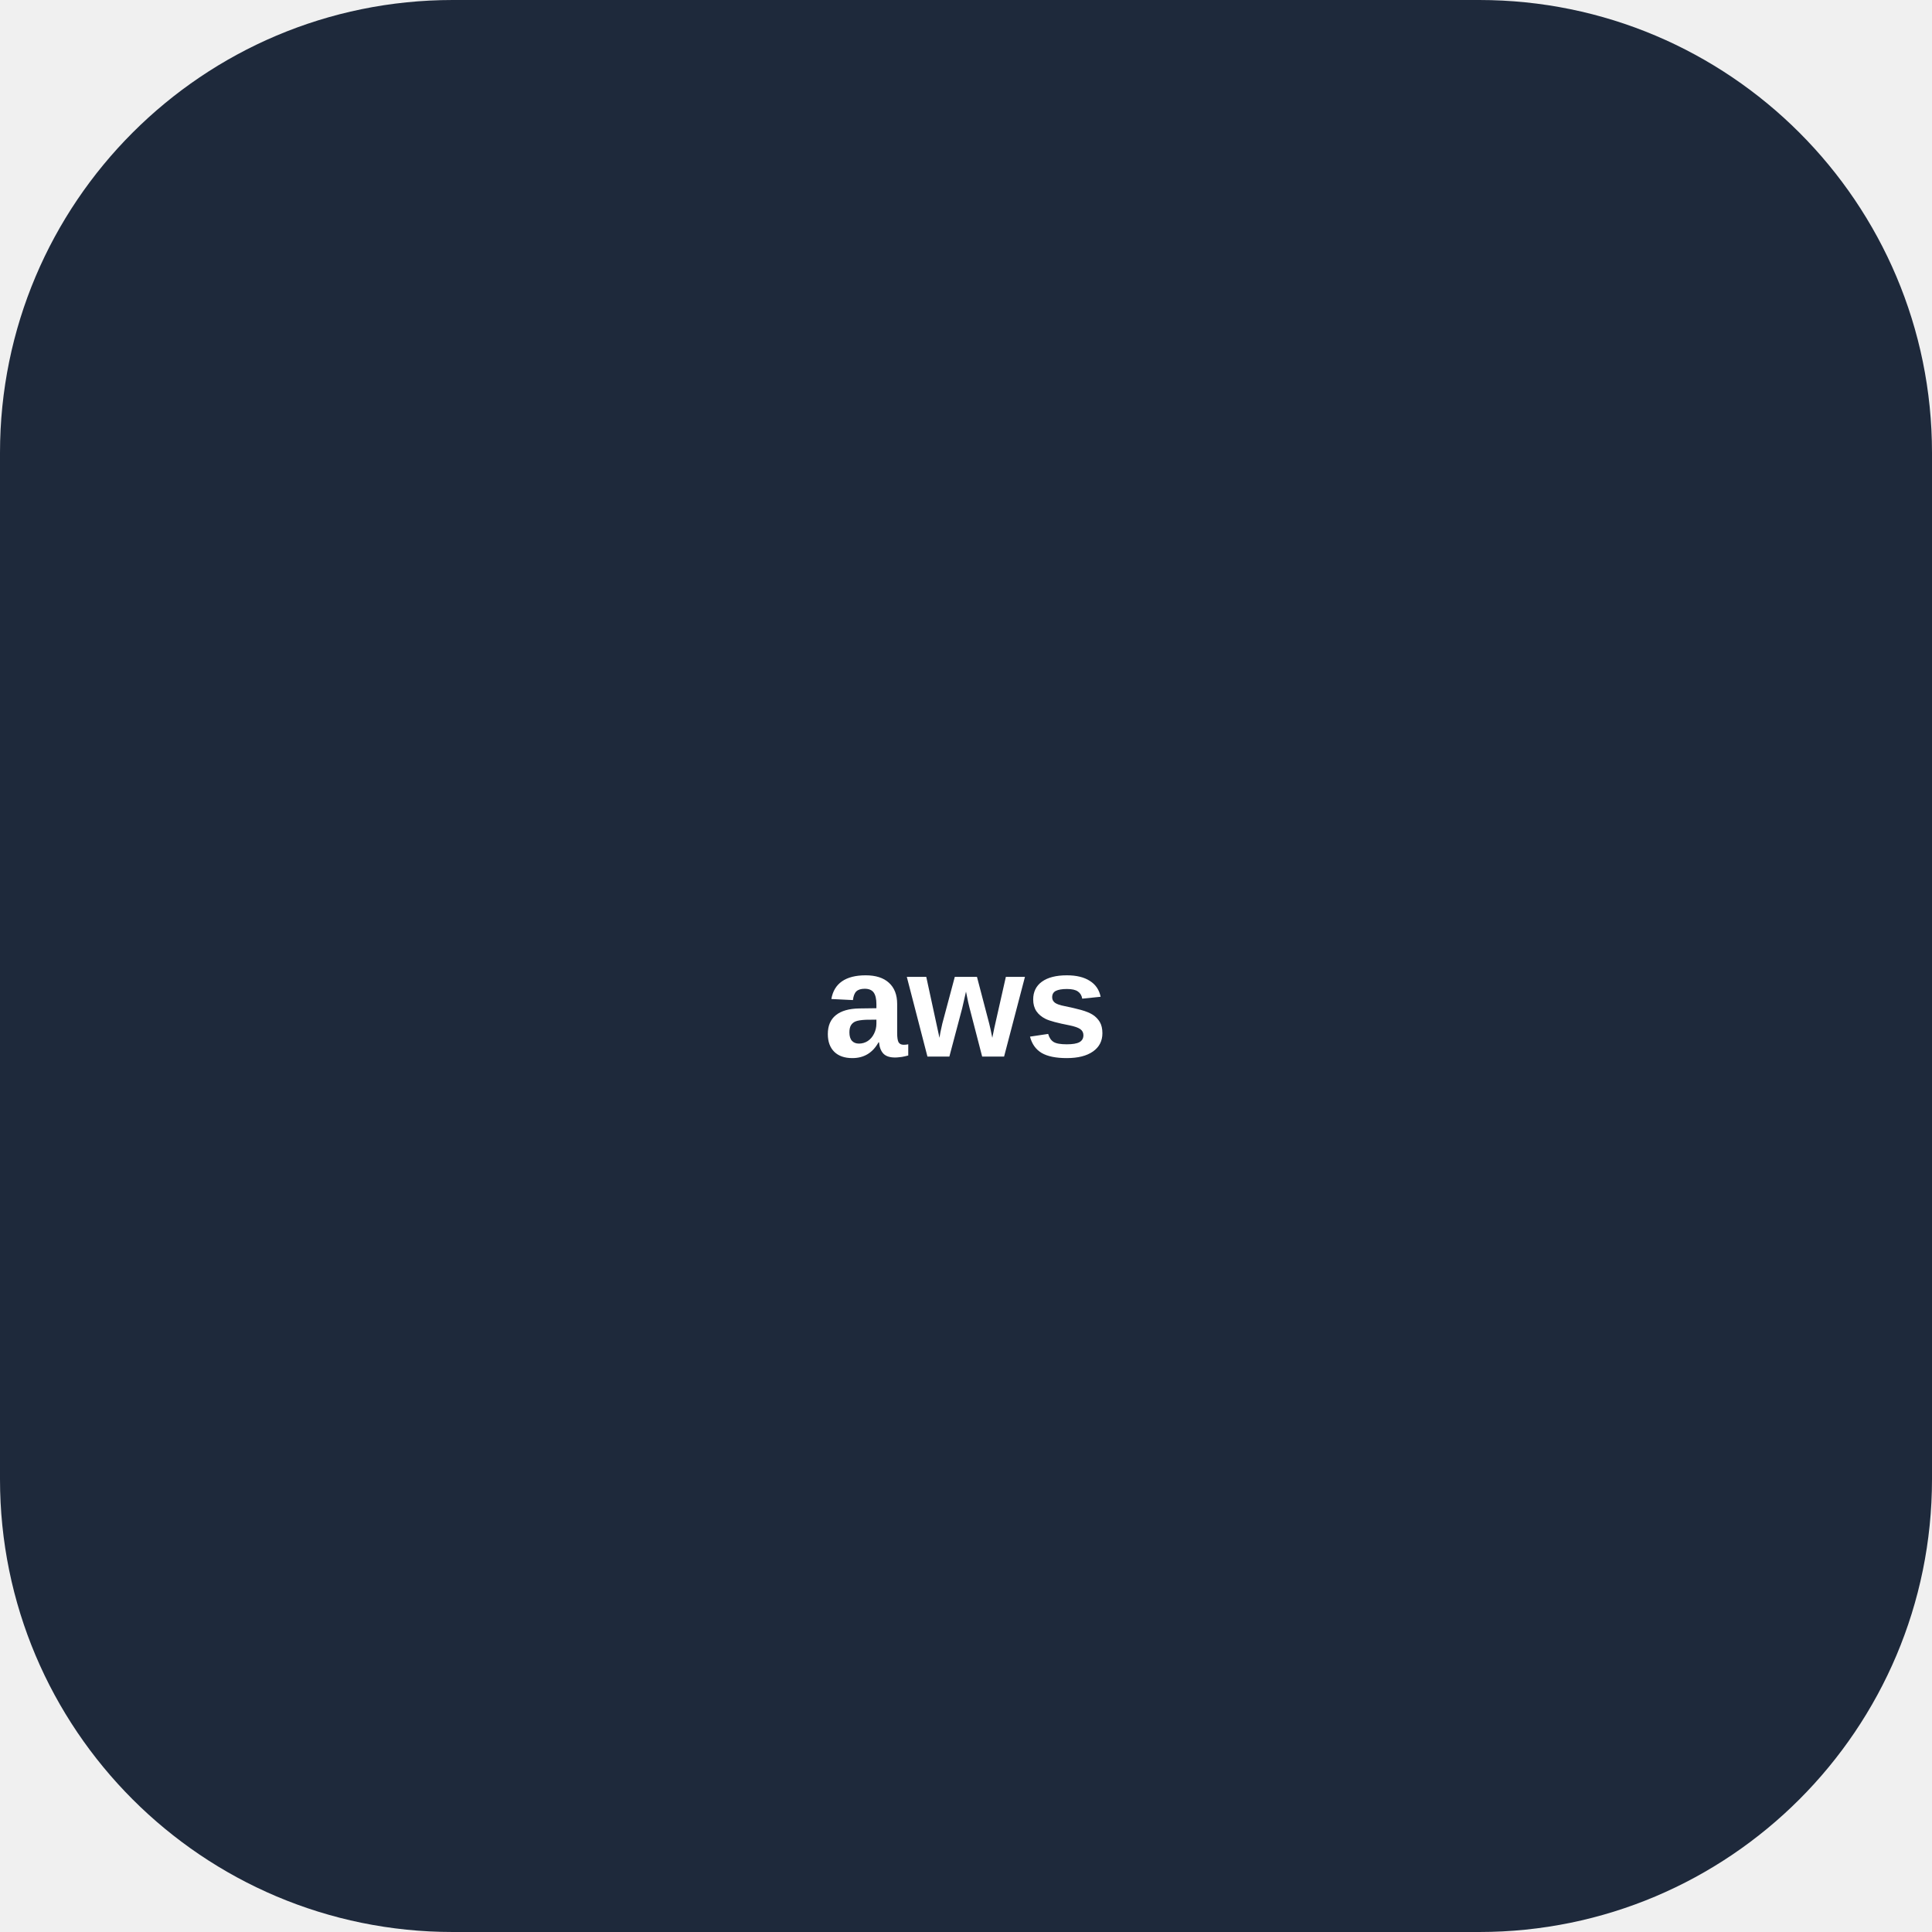
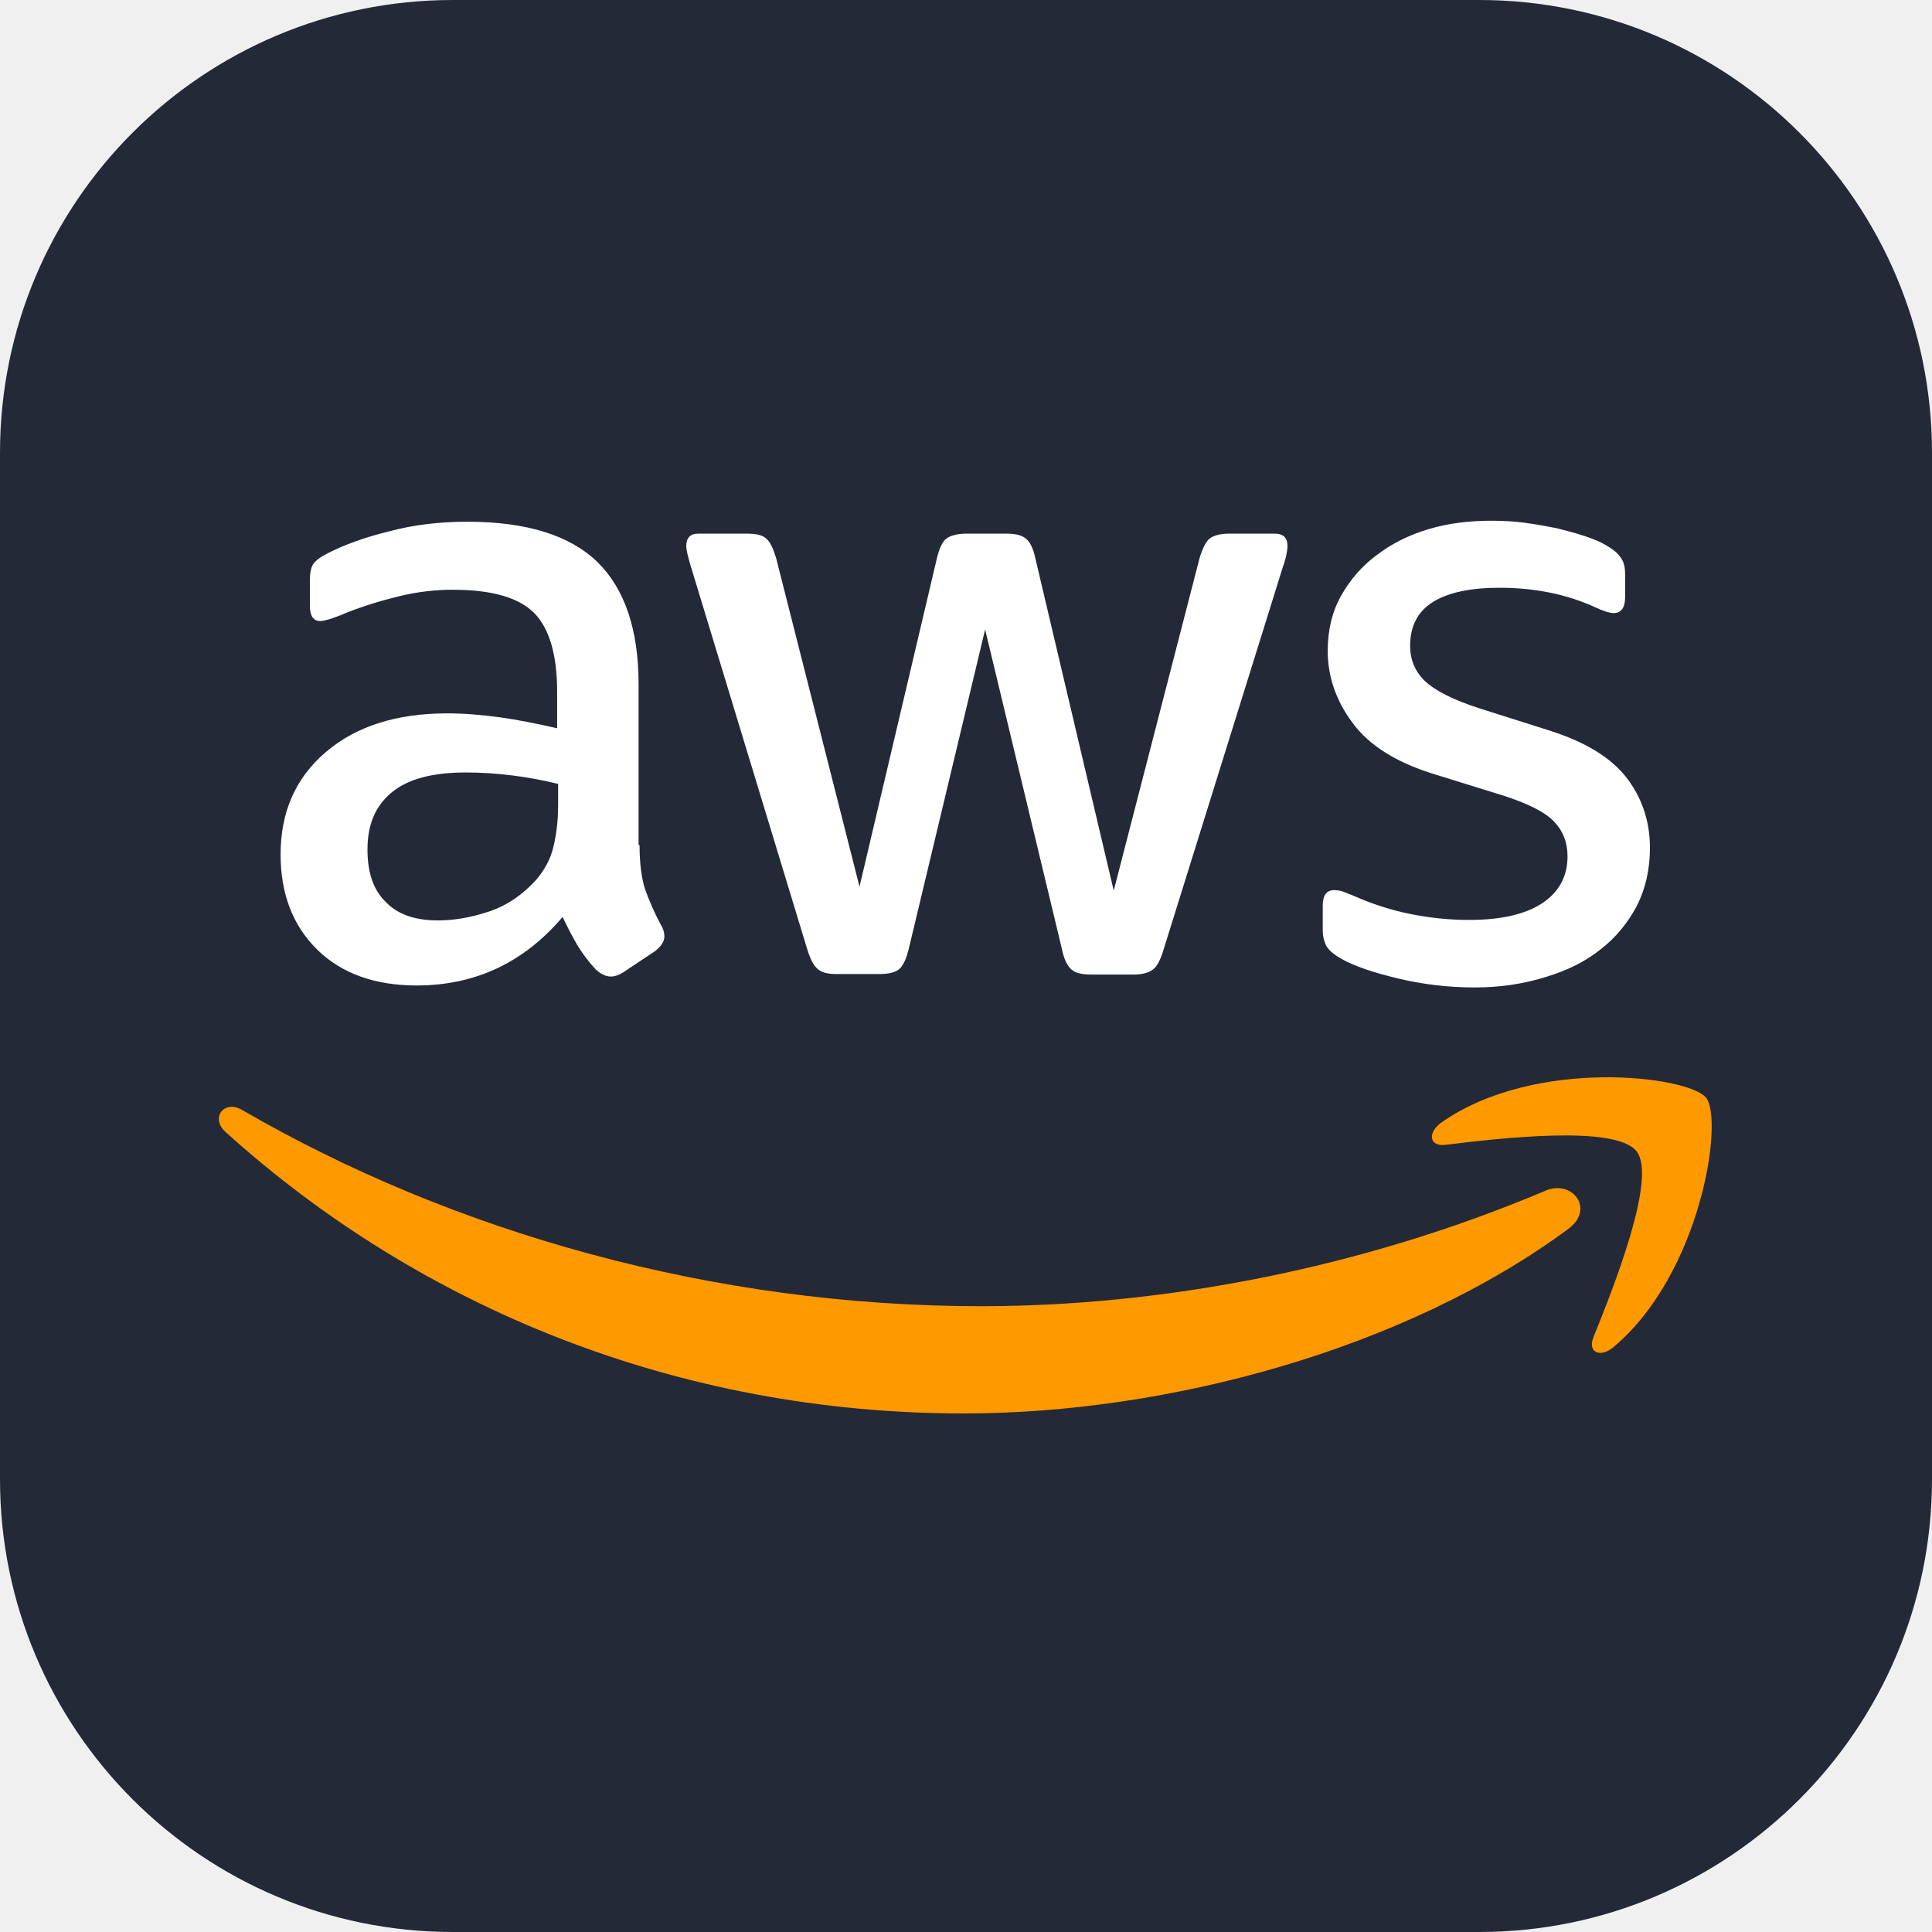
- <svg xmlns="http://www.w3.org/2000/svg" width="48" height="48" viewBox="0 0 256 256" fill="none">
-   <rect width="256" height="256" fill="#1e293b" rx="60" />
-   <text x="128" y="140" text-anchor="middle" fill="#ffffff" font-family="Arial" font-size="20" font-weight="bold">aws</text>
+ <svg xmlns="http://www.w3.org/2000/svg" width="256" height="256" fill="none" viewBox="0 0 256 256">
+   <rect width="256" height="256" fill="#242938" rx="60" />
+   <path fill="#fff" d="M84.745 111.961C84.745 114.395 85.008 116.368 85.468 117.816C85.995 119.263 86.653 120.842 87.574 122.553C87.903 123.079 88.034 123.605 88.034 124.066C88.034 124.724 87.639 125.382 86.784 126.039L82.639 128.803C82.047 129.197 81.455 129.395 80.929 129.395C80.271 129.395 79.613 129.066 78.955 128.474C78.034 127.487 77.245 126.434 76.587 125.382C75.929 124.263 75.271 123.013 74.547 121.5C69.416 127.553 62.968 130.579 55.205 130.579C49.679 130.579 45.271 129 42.047 125.842C38.824 122.684 37.179 118.474 37.179 113.211C37.179 107.618 39.153 103.079 43.166 99.658C47.179 96.237 52.508 94.526 59.284 94.526C61.521 94.526 63.824 94.724 66.258 95.053C68.692 95.382 71.192 95.908 73.824 96.5V91.697C73.824 86.697 72.771 83.21 70.732 81.171C68.626 79.132 65.074 78.145 60.008 78.145C57.705 78.145 55.337 78.408 52.903 79C50.468 79.592 48.1 80.316 45.797 81.237C44.745 81.697 43.955 81.96 43.495 82.092C43.034 82.224 42.705 82.29 42.442 82.29C41.521 82.29 41.06 81.632 41.06 80.25V77.026C41.06 75.974 41.192 75.184 41.521 74.724C41.85 74.263 42.442 73.803 43.363 73.342C45.666 72.158 48.429 71.171 51.653 70.382C54.876 69.526 58.297 69.132 61.916 69.132C69.745 69.132 75.468 70.908 79.153 74.46C82.771 78.013 84.613 83.408 84.613 90.645V111.961H84.745ZM58.034 121.961C60.205 121.961 62.442 121.566 64.811 120.776C67.179 119.987 69.284 118.539 71.061 116.566C72.113 115.316 72.903 113.934 73.297 112.355C73.692 110.776 73.955 108.868 73.955 106.632V103.868C72.047 103.408 70.008 103.013 67.903 102.75C65.797 102.487 63.758 102.355 61.718 102.355C57.31 102.355 54.087 103.211 51.916 104.987C49.745 106.763 48.692 109.263 48.692 112.553C48.692 115.645 49.482 117.947 51.126 119.526C52.705 121.171 55.008 121.961 58.034 121.961ZM110.863 129.066C109.679 129.066 108.889 128.868 108.363 128.408C107.837 128.013 107.376 127.092 106.982 125.842L91.521 74.987C91.126 73.671 90.929 72.816 90.929 72.355C90.929 71.303 91.455 70.71 92.508 70.71H98.955C100.205 70.71 101.061 70.908 101.521 71.368C102.047 71.763 102.442 72.684 102.837 73.934L113.889 117.487L124.153 73.934C124.482 72.618 124.876 71.763 125.403 71.368C125.929 70.974 126.85 70.71 128.034 70.71H133.297C134.547 70.71 135.403 70.908 135.929 71.368C136.455 71.763 136.916 72.684 137.179 73.934L147.574 118.013L158.955 73.934C159.35 72.618 159.811 71.763 160.271 71.368C160.797 70.974 161.653 70.71 162.837 70.71H168.955C170.008 70.71 170.6 71.237 170.6 72.355C170.6 72.684 170.534 73.013 170.468 73.408C170.403 73.803 170.271 74.329 170.008 75.053L154.153 125.908C153.758 127.224 153.297 128.079 152.771 128.474C152.245 128.868 151.389 129.132 150.271 129.132H144.613C143.363 129.132 142.508 128.934 141.982 128.474C141.455 128.013 140.995 127.158 140.732 125.842L130.534 83.408L120.403 125.776C120.074 127.092 119.679 127.947 119.153 128.408C118.626 128.868 117.705 129.066 116.521 129.066H110.863ZM195.403 130.842C191.982 130.842 188.561 130.447 185.271 129.658C181.982 128.868 179.416 128.013 177.705 127.026C176.653 126.434 175.929 125.776 175.666 125.184C175.403 124.592 175.271 123.934 175.271 123.342V119.987C175.271 118.605 175.797 117.947 176.784 117.947C177.179 117.947 177.574 118.013 177.968 118.145C178.363 118.276 178.955 118.539 179.613 118.803C181.85 119.789 184.284 120.579 186.85 121.105C189.482 121.632 192.047 121.895 194.679 121.895C198.824 121.895 202.047 121.171 204.284 119.724C206.521 118.276 207.705 116.171 207.705 113.474C207.705 111.632 207.113 110.118 205.929 108.868C204.745 107.618 202.508 106.5 199.284 105.447L189.745 102.487C184.942 100.974 181.389 98.737 179.218 95.776C177.047 92.882 175.929 89.658 175.929 86.237C175.929 83.474 176.521 81.04 177.705 78.934C178.889 76.829 180.468 74.987 182.442 73.54C184.416 72.026 186.653 70.908 189.284 70.118C191.916 69.329 194.679 69 197.574 69C199.021 69 200.534 69.066 201.982 69.263C203.495 69.46 204.876 69.724 206.258 69.987C207.574 70.316 208.824 70.645 210.008 71.04C211.192 71.434 212.113 71.829 212.771 72.224C213.692 72.75 214.35 73.276 214.745 73.868C215.139 74.395 215.337 75.118 215.337 76.04V79.132C215.337 80.513 214.811 81.237 213.824 81.237C213.297 81.237 212.442 80.974 211.324 80.447C207.574 78.737 203.363 77.882 198.692 77.882C194.942 77.882 191.982 78.474 189.942 79.724C187.903 80.974 186.85 82.882 186.85 85.579C186.85 87.421 187.508 89 188.824 90.25C190.139 91.5 192.574 92.75 196.061 93.868L205.403 96.829C210.139 98.342 213.561 100.447 215.6 103.145C217.639 105.842 218.626 108.934 218.626 112.355C218.626 115.184 218.034 117.75 216.916 119.987C215.732 122.224 214.153 124.197 212.113 125.776C210.074 127.421 207.639 128.605 204.811 129.461C201.85 130.382 198.758 130.842 195.403 130.842Z" />
+   <path fill="#F90" fill-rule="evenodd" d="M207.837 162.816C186.192 178.803 154.745 187.29 127.705 187.29C89.811 187.29 55.666 173.276 29.876 149.987C27.837 148.145 29.679 145.645 32.113 147.092C60.008 163.276 94.416 173.079 130.008 173.079C154.021 173.079 180.403 168.079 204.679 157.816C208.297 156.171 211.389 160.184 207.837 162.816Z" clip-rule="evenodd" />
+   <path fill="#F90" fill-rule="evenodd" d="M216.85 152.553C214.087 149 198.561 150.842 191.521 151.697C189.416 151.961 189.087 150.118 190.995 148.737C203.363 140.053 223.692 142.553 226.061 145.447C228.429 148.408 225.403 168.737 213.824 178.474C212.047 179.987 210.337 179.197 211.126 177.224C213.758 170.711 219.613 156.039 216.85 152.553Z" clip-rule="evenodd" />
</svg>
